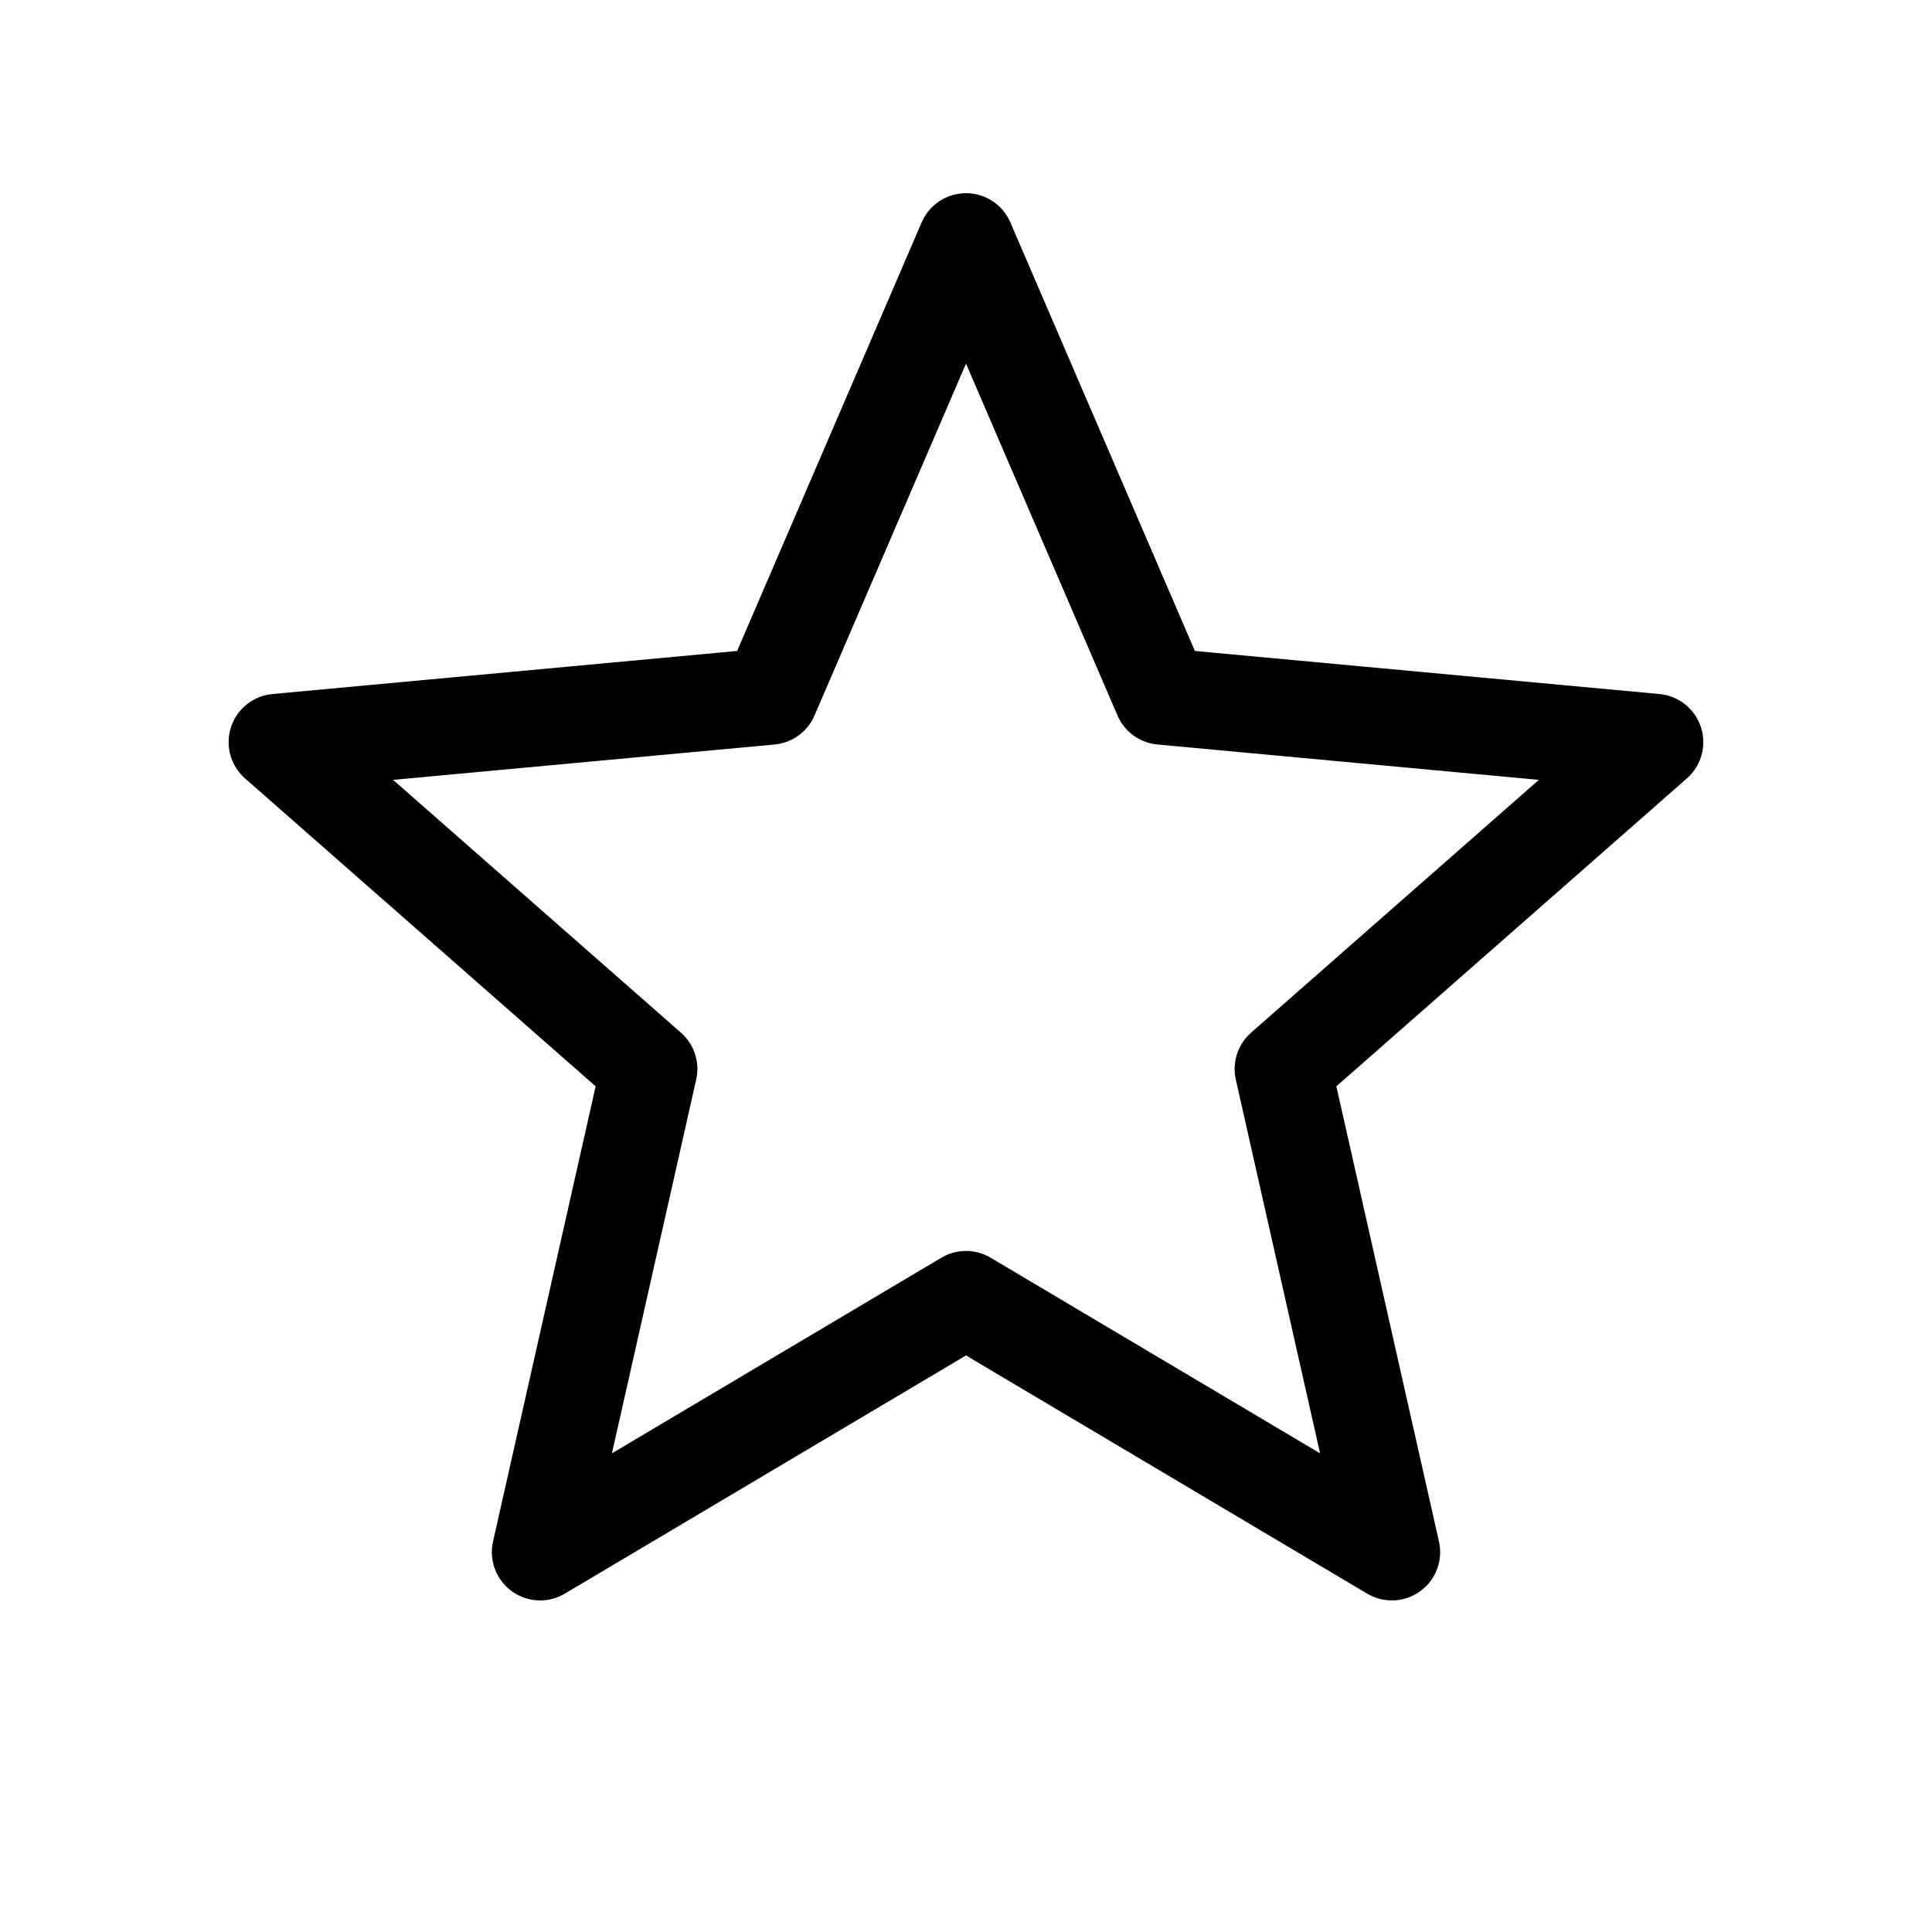
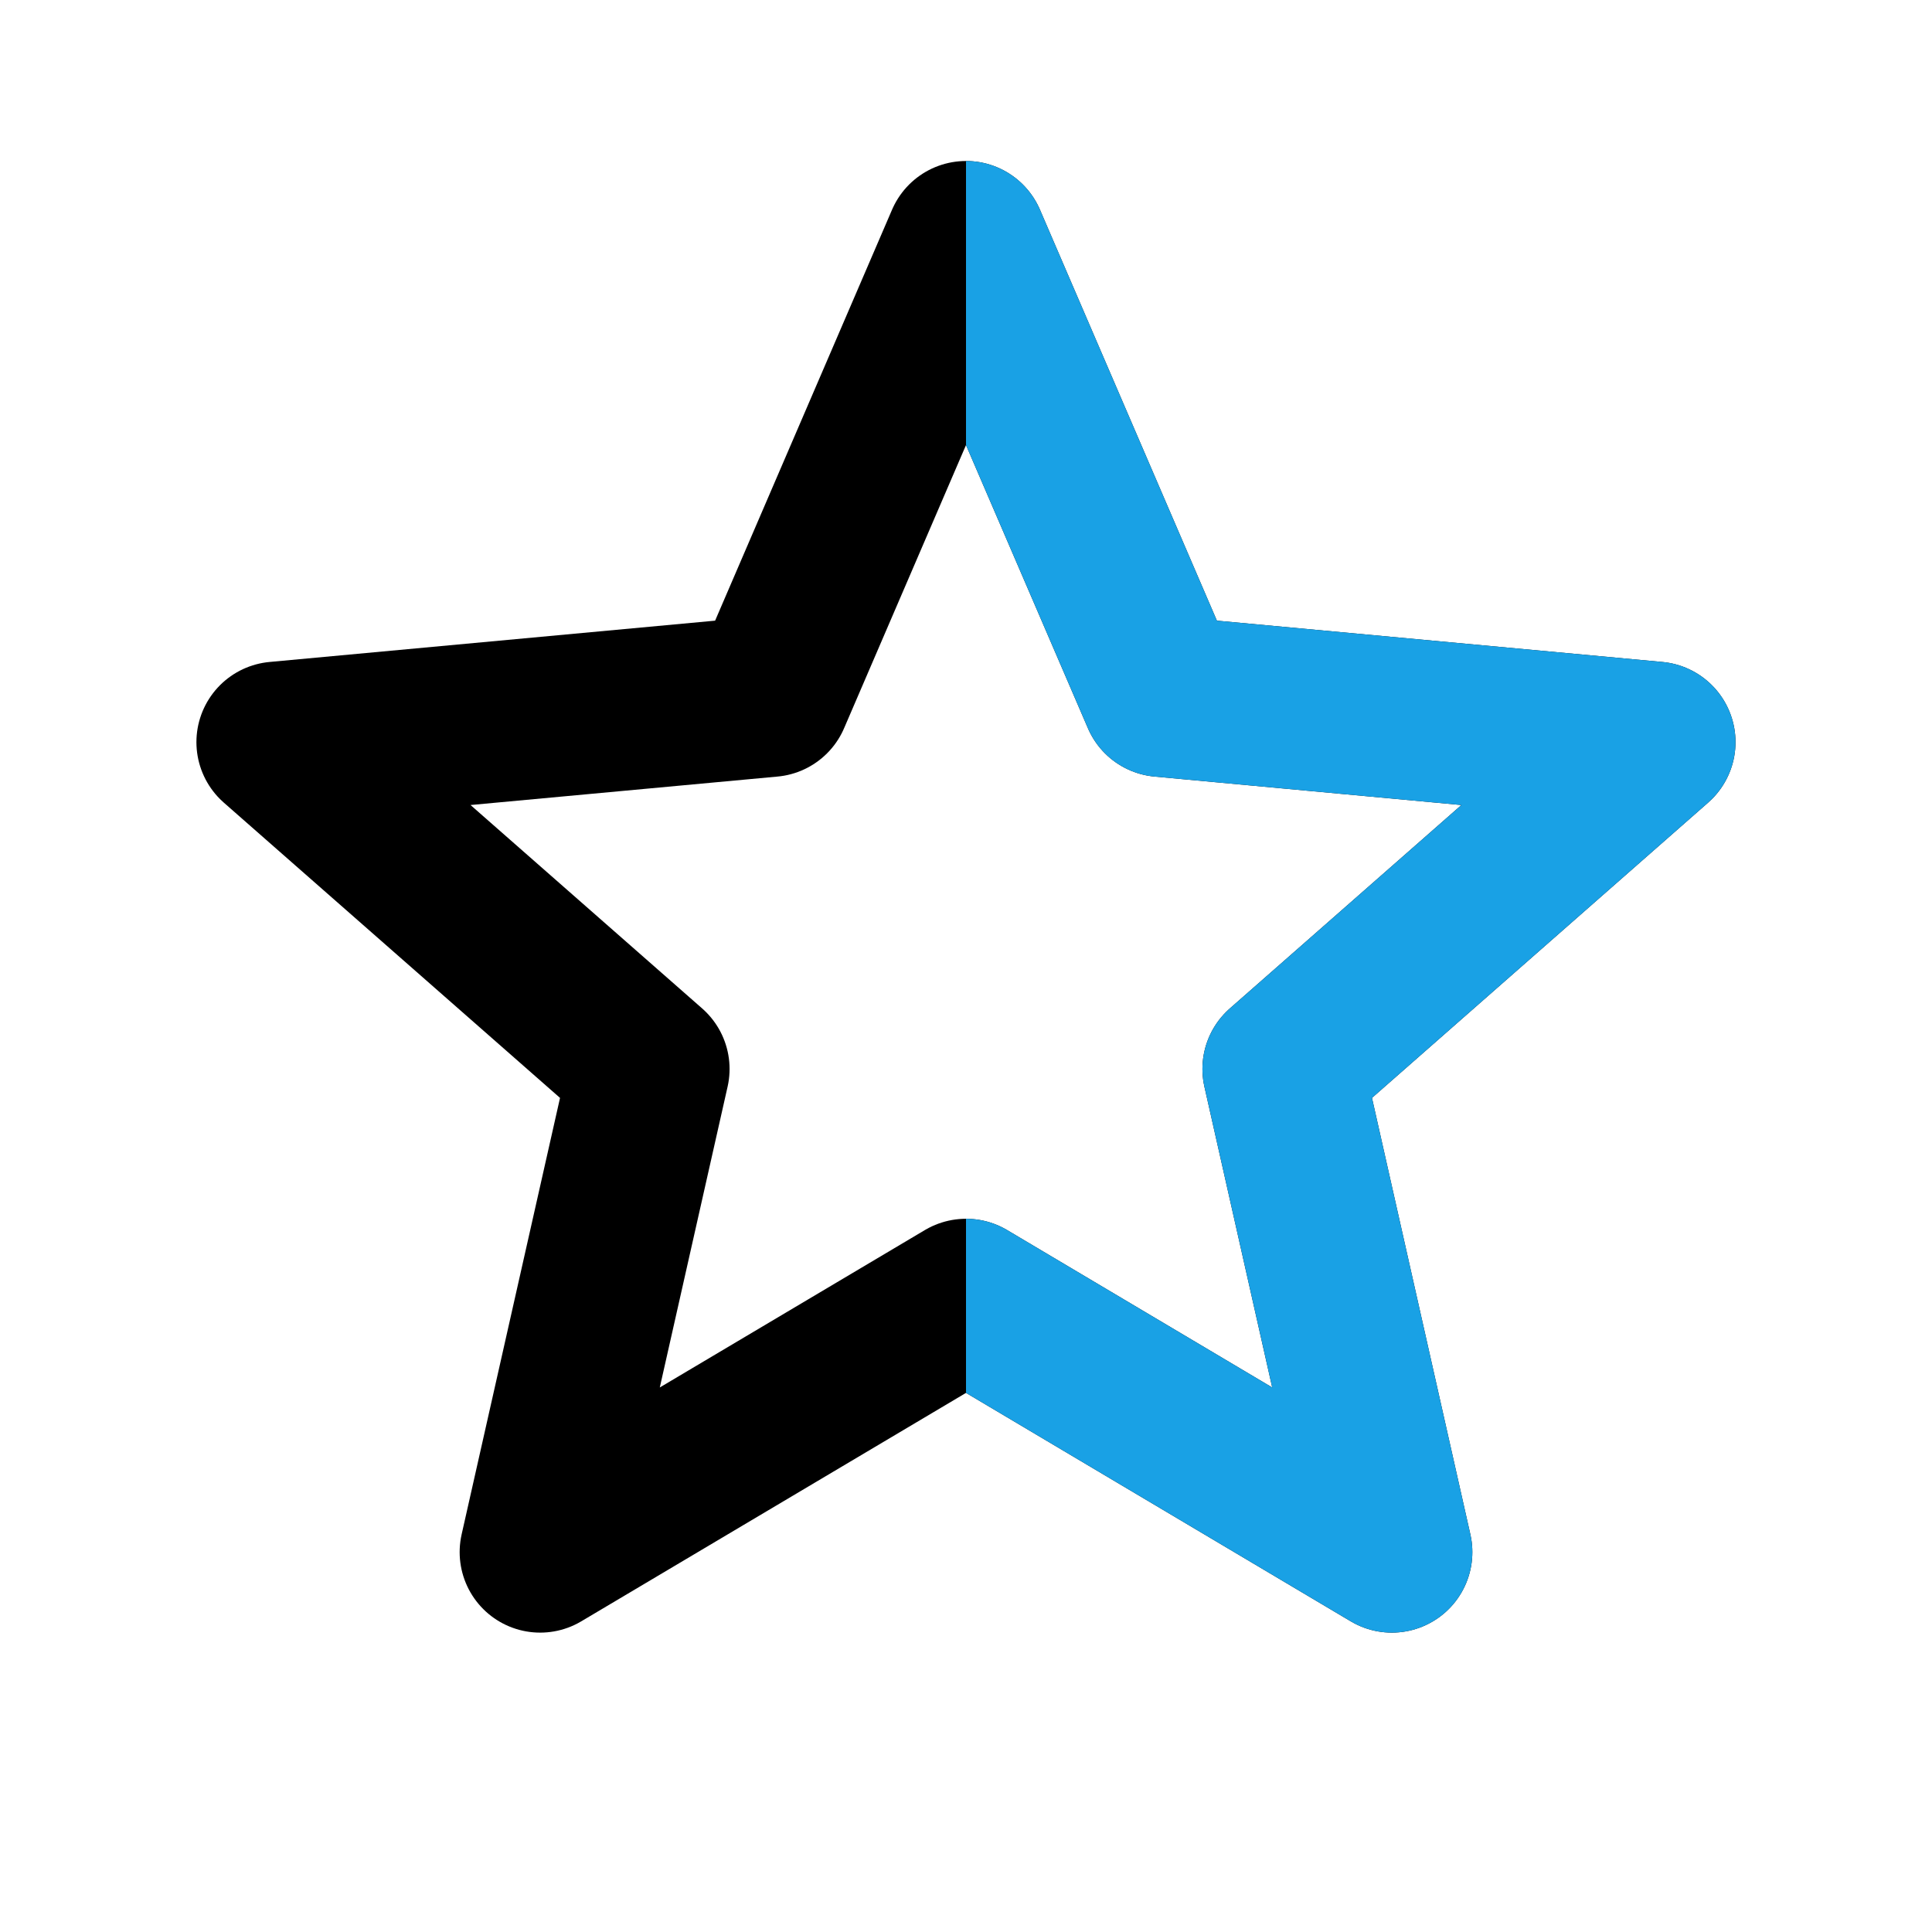
<svg xmlns="http://www.w3.org/2000/svg" width="24" height="24" viewBox="0 0 24 24" fill="none">
-   <path d="M12 3L14.433 8.651L20.559 9.219L15.937 13.279L17.29 19.281L12 16.14L6.71 19.281L8.063 13.279L3.44 9.219L9.567 8.651L12 3Z" stroke="currentcolor" stroke-width="1.2" stroke-linejoin="round" />
+   <path d="M12 3L14.433 8.651L20.559 9.219L15.937 13.279L17.29 19.281L12 16.14L6.71 19.281L8.063 13.279L3.44 9.219L9.567 8.651L12 3Z" stroke="currentColor" stroke-width="2" stroke-linejoin="round" />
+   <mask id="mask0_1317_6142" style="mask-type:alpha" maskUnits="userSpaceOnUse" x="12" y="1" width="12" height="22">
+     <rect x="12" y="1" width="12" height="22" fill="black" />
+   </mask>
+   <g mask="url(#mask0_1317_6142)">
+     <path d="M12 3L14.433 8.651L20.559 9.219L15.937 13.279L17.29 19.281L12 16.14L6.71 19.281L8.063 13.279L3.44 9.219L9.567 8.651L12 3Z" stroke="#19A1E5" stroke-width="2" stroke-linejoin="round" />
+   </g>
</svg>
